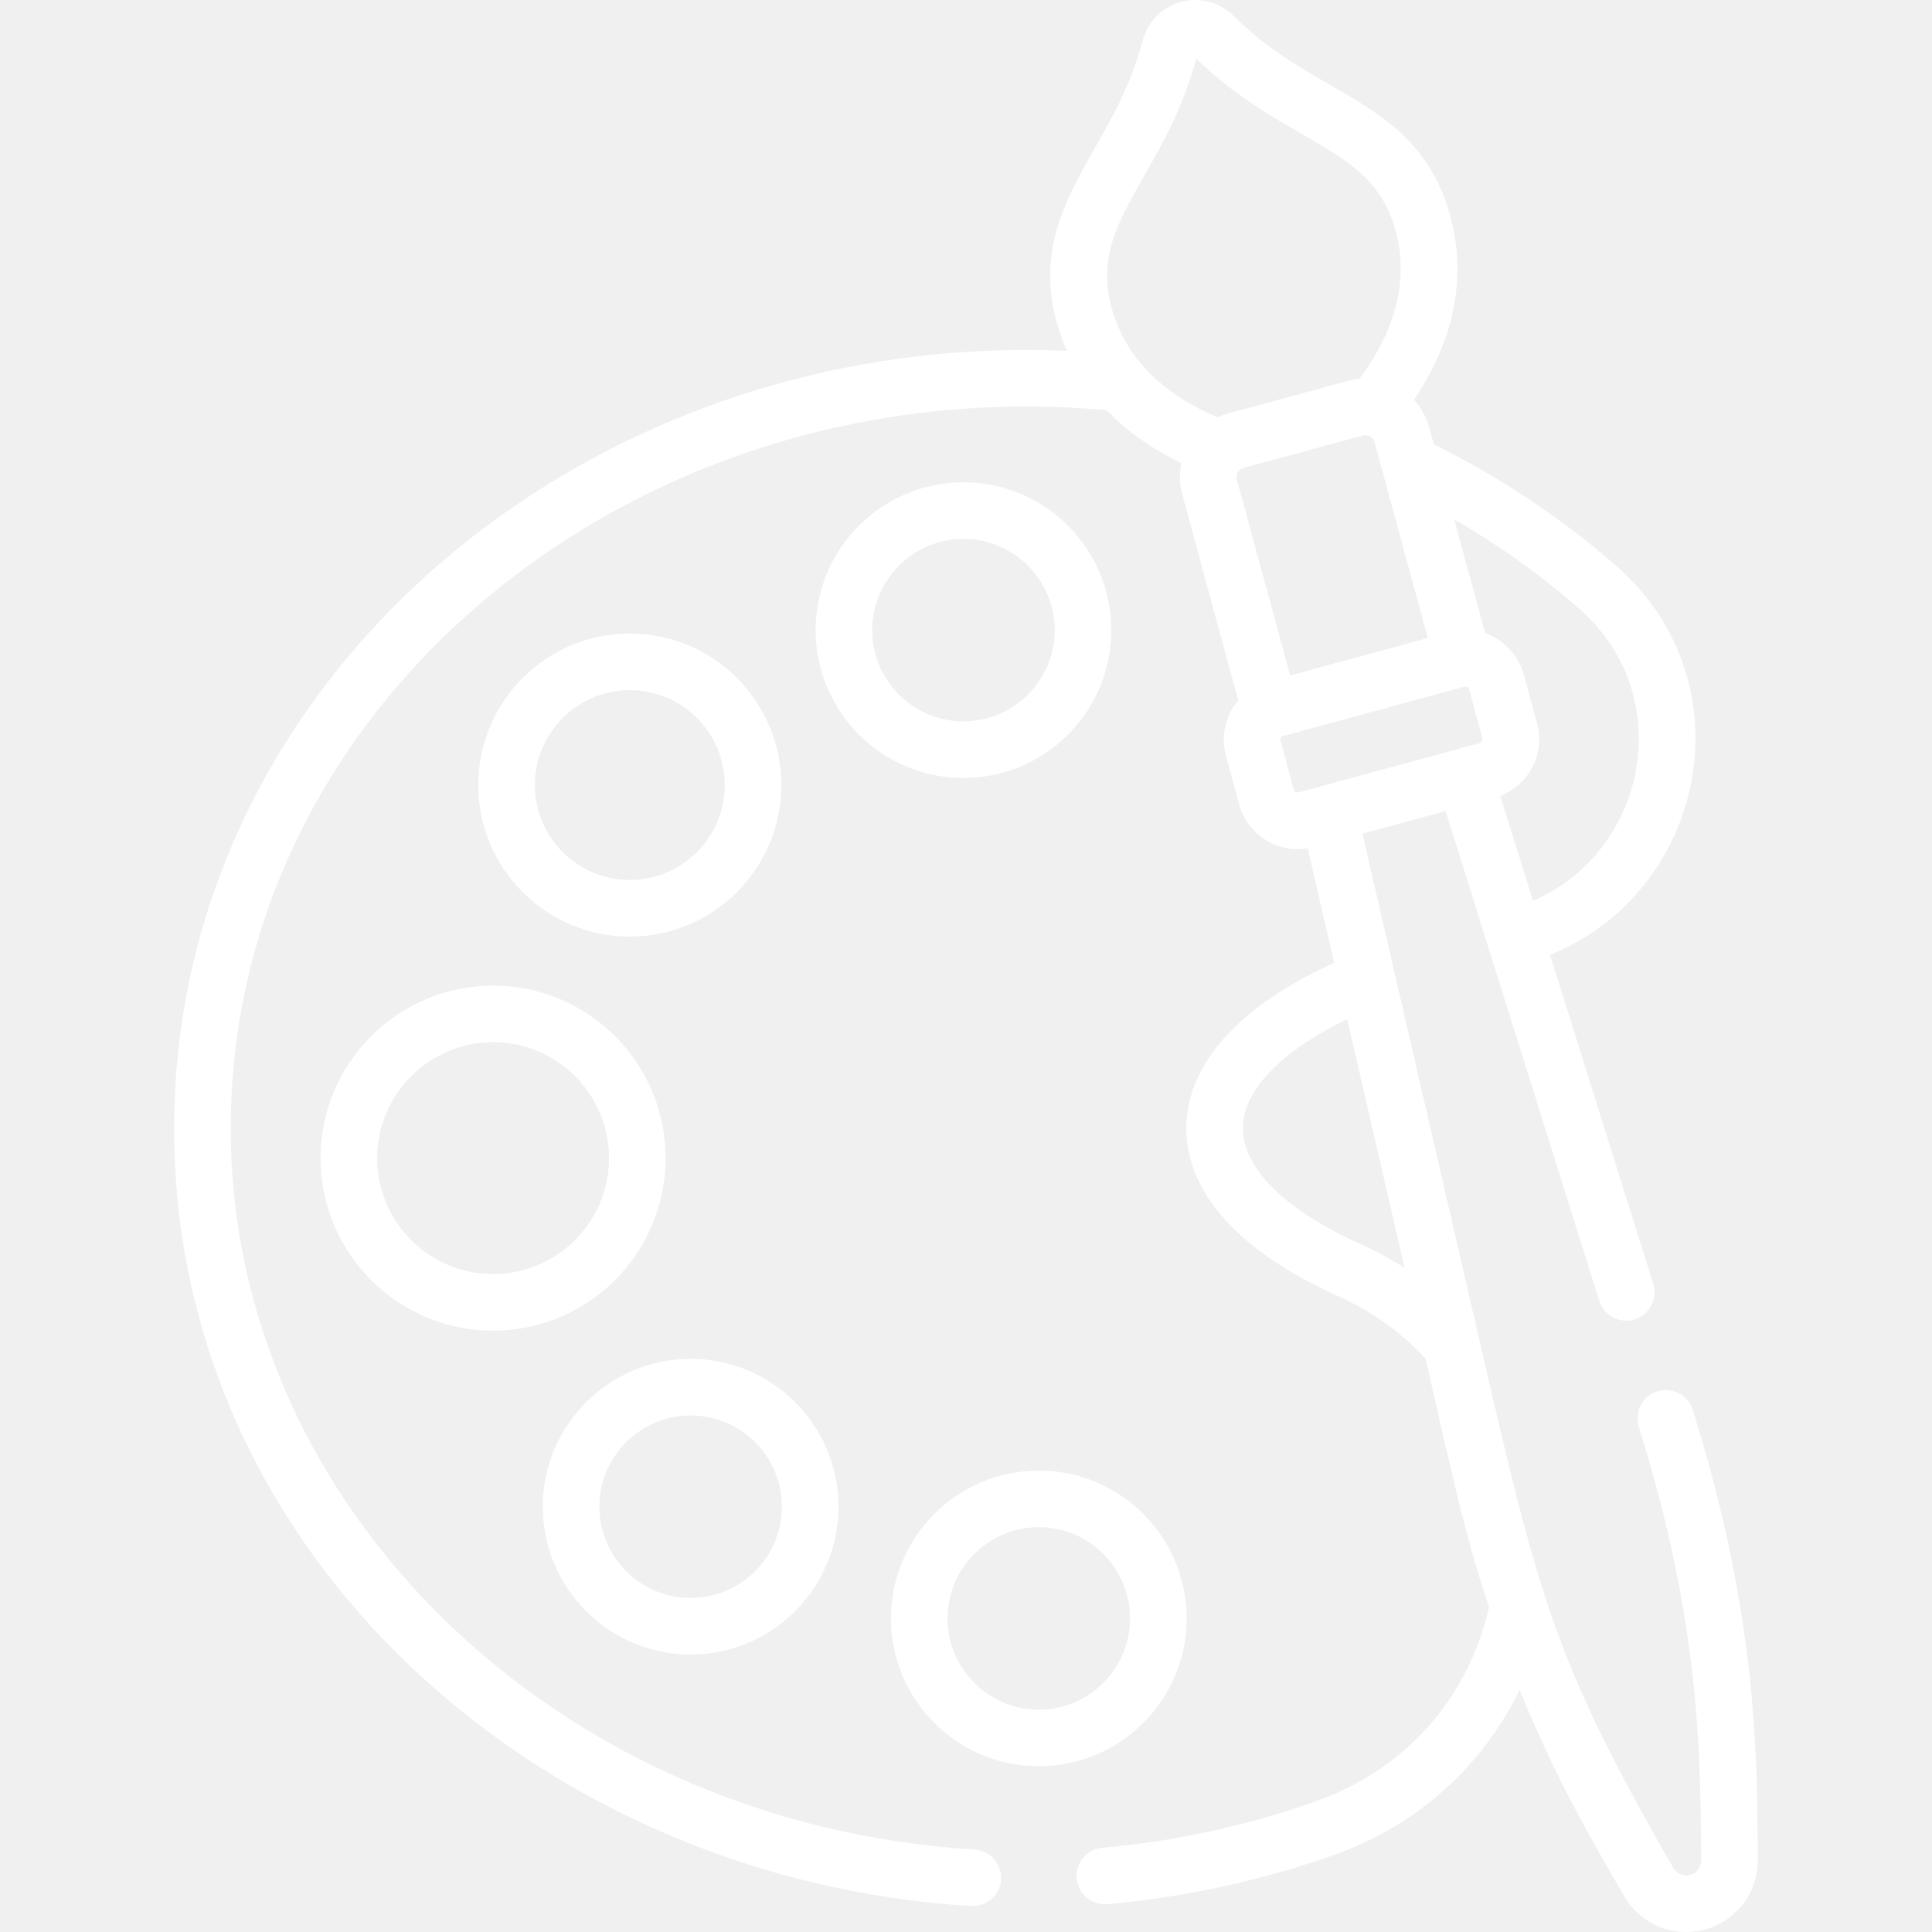
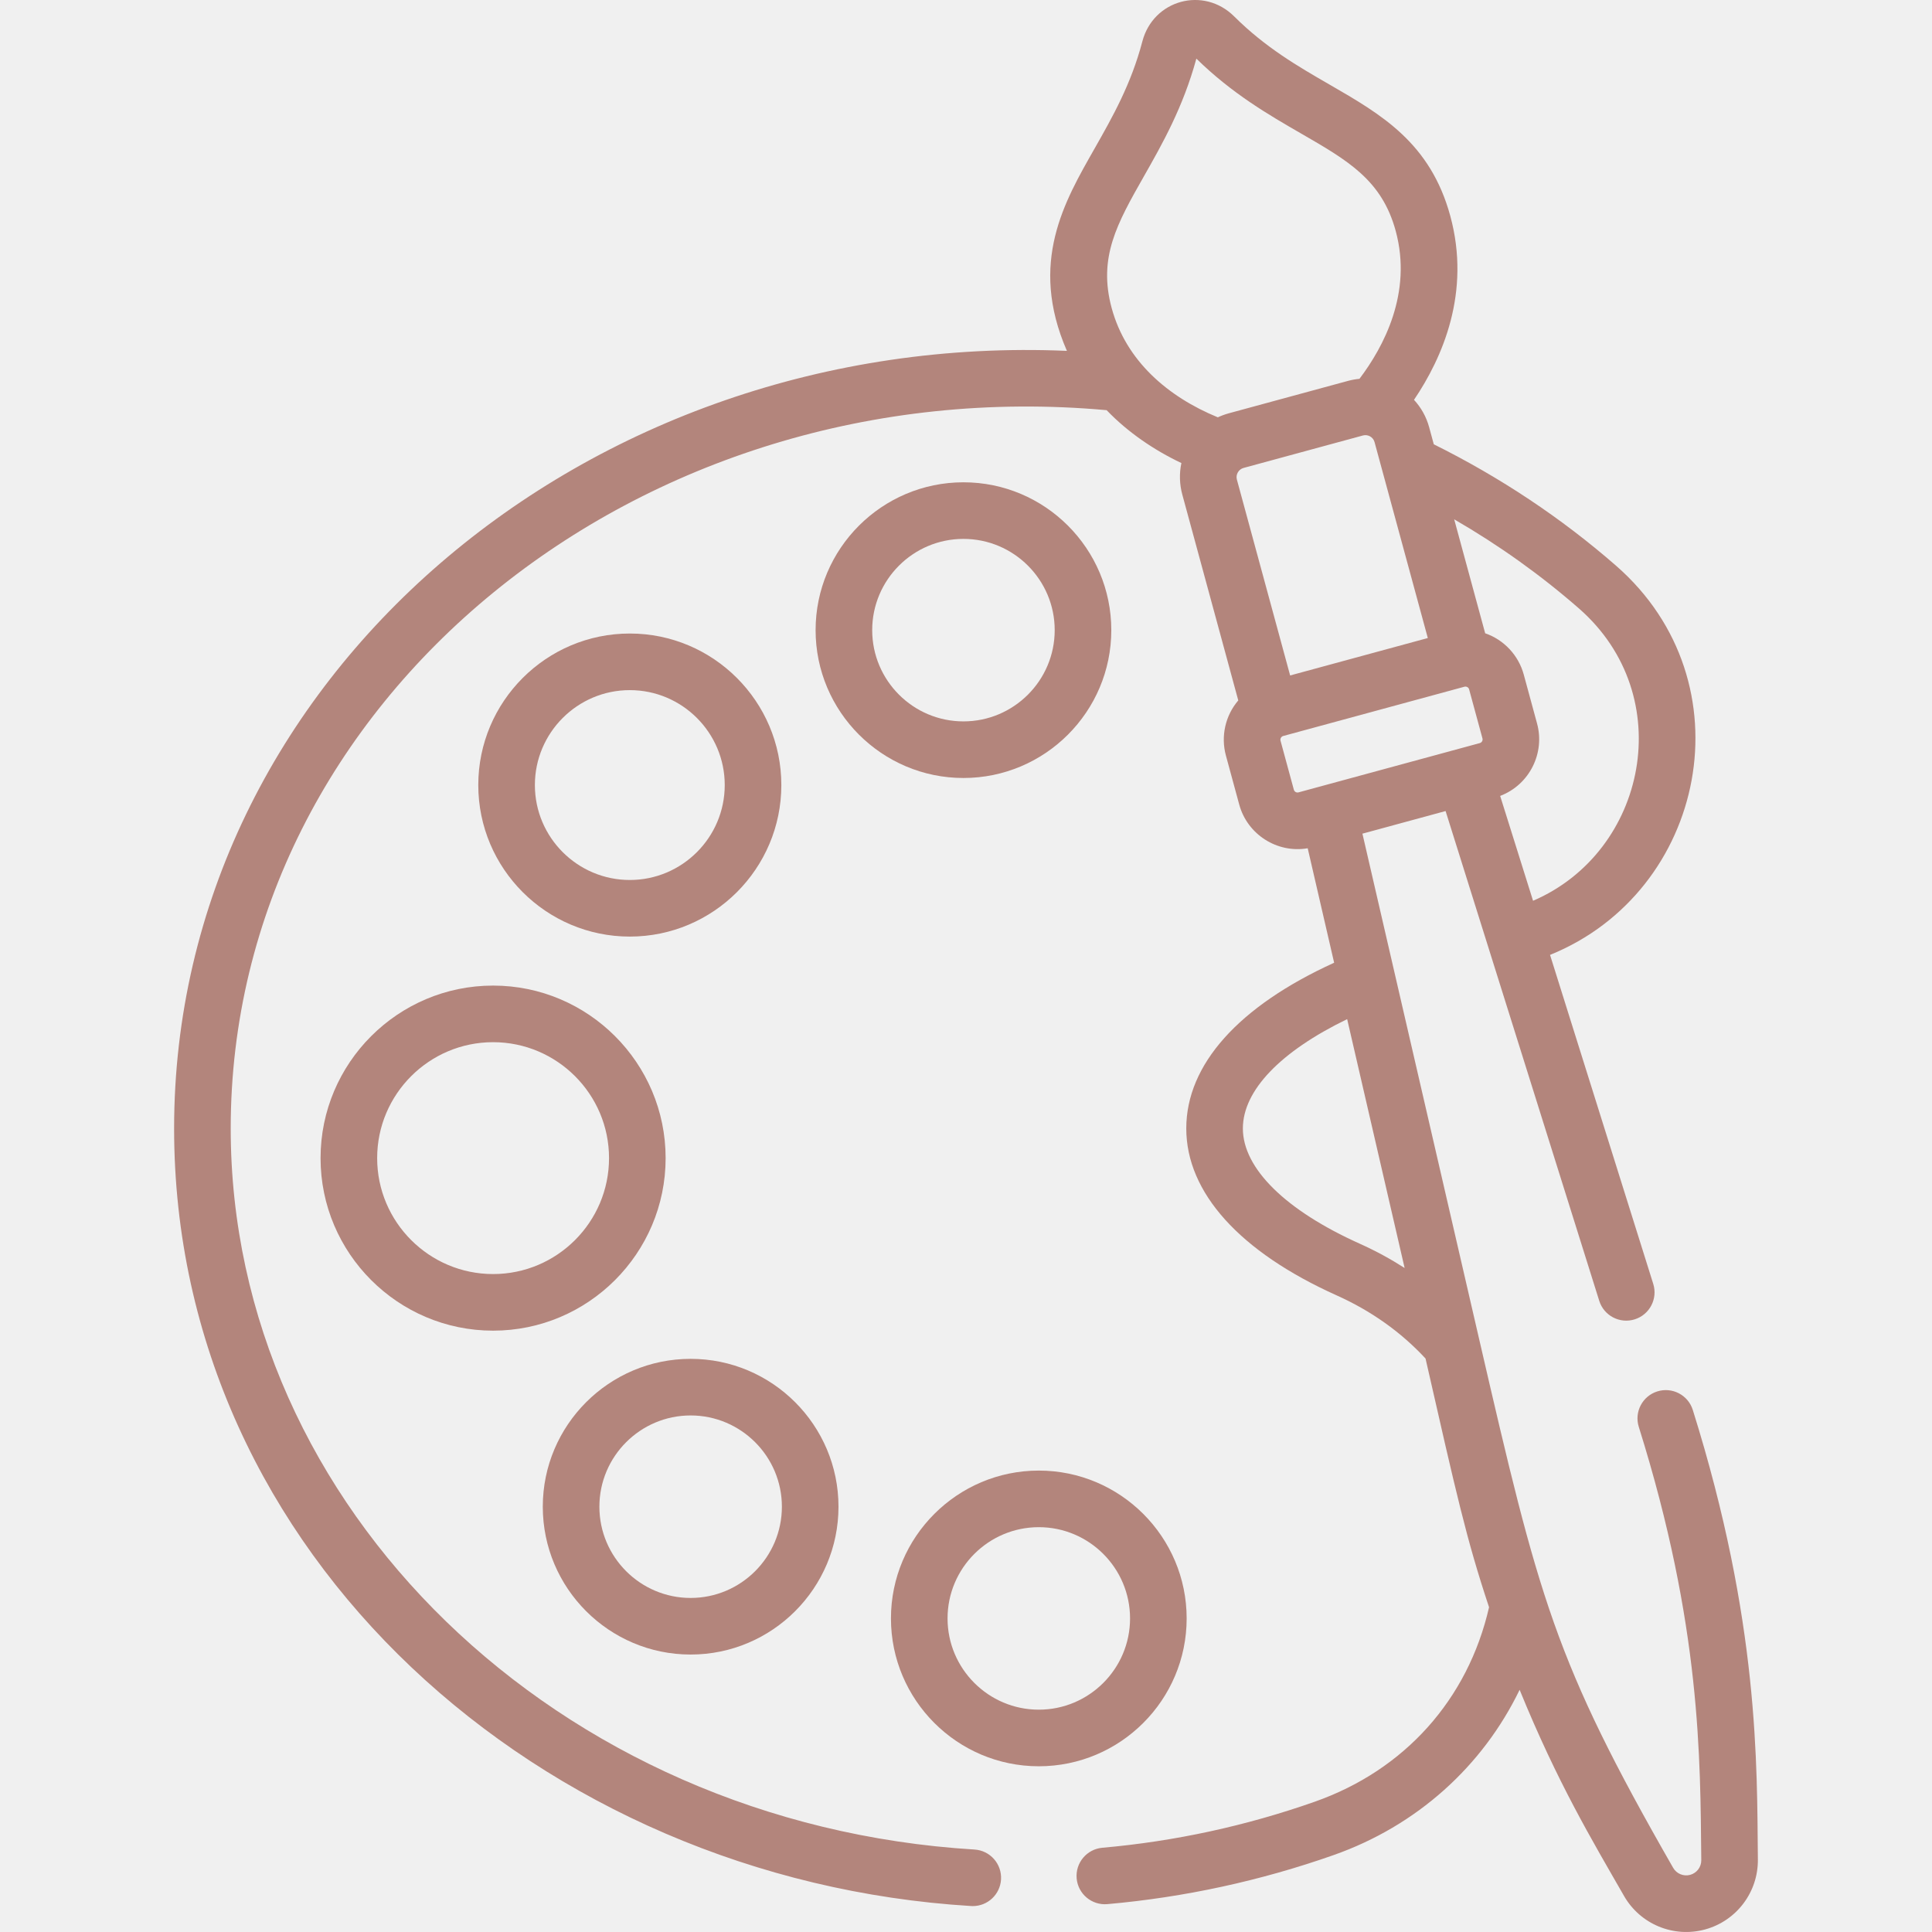
- <svg xmlns="http://www.w3.org/2000/svg" width="512" height="512" enable-background="new 0 0 512.006 512.006" fill="white" viewBox="0 0 512.01 512.01">
+ <svg xmlns="http://www.w3.org/2000/svg" width="512" height="512" enable-background="new 0 0 512.006 512.006" fill="#b3857c" viewBox="0 0 512.01 512.01">
  <path d="m166.91 248.21c22.143 0 40.157-18.015 40.157-40.158s-18.015-40.158-40.157-40.158c-22.144 0-40.158 18.015-40.158 40.158s18.014 40.158 40.158 40.158zm0-65.316c13.872 0 25.157 11.286 25.157 25.158s-11.285 25.158-25.157 25.158-25.158-11.286-25.158-25.158 11.286-25.158 25.158-25.158z" />
  <path d="m255.33 206.18c21.604 0 39.182-17.577 39.182-39.182s-17.577-39.182-39.182-39.182-39.183 17.577-39.183 39.182 17.578 39.182 39.183 39.182zm0-63.364c13.334 0 24.182 10.848 24.182 24.182s-10.848 24.182-24.182 24.182-24.183-10.848-24.183-24.182 10.849-24.182 24.183-24.182z" />
  <path d="m183.03 438.48c21.604 0 39.182-17.577 39.182-39.182s-17.577-39.182-39.182-39.182-39.183 17.577-39.183 39.182 17.578 39.182 39.183 39.182zm0-63.363c13.334 0 24.182 10.848 24.182 24.182s-10.848 24.182-24.182 24.182-24.183-10.848-24.183-24.182 10.849-24.182 24.183-24.182z" />
  <path d="m275.3 468.09c21.604 0 39.182-17.577 39.182-39.182s-17.577-39.182-39.182-39.182-39.183 17.577-39.183 39.182 17.577 39.182 39.183 39.182zm0-63.364c13.334 0 24.182 10.848 24.182 24.182s-10.848 24.182-24.182 24.182-24.183-10.848-24.183-24.182 10.849-24.182 24.183-24.182z" />
  <path d="m84.953 306.92c0 25.213 20.512 45.725 45.725 45.725s45.725-20.512 45.725-45.725-20.512-45.725-45.725-45.725-45.725 20.512-45.725 45.725zm45.725-30.725c16.941 0 30.725 13.783 30.725 30.725s-13.783 30.725-30.725 30.725-30.725-13.783-30.725-30.725 13.783-30.725 30.725-30.725z" />
  <path d="m46.142 299.061c0 113.139 97.467 199.138 211.203 206.066.155.009.31.014.463.014 3.934 0 7.237-3.065 7.479-7.044.252-4.134-2.896-7.69-7.03-7.942-110.532-6.733-197.115-90.671-197.115-191.094 0-113.779 108.333-201.572 232.132-190.358 5.632 5.869 12.562 10.573 19.814 14.016-.595 2.741-.491 5.665.229 8.308l14.844 54.597c-3.456 4.039-4.657 9.538-3.278 14.601l3.533 12.998c2.149 7.917 10.06 12.981 18.146 11.579l7.006 30.339c-25.334 11.541-39.187 26.996-39.187 43.921 0 16.985 14.158 32.697 39.866 44.239 9.142 4.104 17.053 9.729 23.542 16.732 8.25 36.216 10.787 47.707 16.834 65.913-5.598 24.418-22.336 43.136-46.187 51.535-18.198 6.408-37.138 10.513-56.293 12.201-4.126.364-7.177 4.003-6.813 8.129.363 4.127 4.016 7.172 8.129 6.813 20.404-1.798 40.578-6.17 59.959-12.995 22.063-7.769 39.483-23.509 49.307-43.805 10.03 24.608 19.172 39.815 27.671 54.636 4.296 7.495 13.12 11.147 21.459 8.88 8.337-2.267 14.097-9.883 14.009-18.523-.258-25.124.404-62.891-17.248-119.162-1.24-3.952-5.447-6.151-9.401-4.911-3.952 1.24-6.15 5.449-4.911 9.401 16.57 52.816 16.284 87.857 16.561 114.826.02 1.816-1.191 3.417-2.944 3.894-1.75.477-3.608-.291-4.512-1.867-31.556-55.031-35.532-71.354-51.44-140.232 0 0-30.904-133.833-30.904-133.834l22.039-5.992 11.17 35.604v.001l29.55 94.192c1.24 3.952 5.446 6.151 9.401 4.911 3.952-1.24 6.151-5.449 4.911-9.401l-27.351-87.183c41.323-16.743 52.882-72.241 17.505-103.134-14.497-12.659-30.748-23.457-48.312-32.184l-1.227-4.512c-.749-2.758-2.134-5.231-4.019-7.272 7.571-11.179 15.125-28.469 9.624-48.703-5.281-19.421-18.264-26.914-32.008-34.846-8.336-4.811-16.956-9.786-25.272-18.063-8.081-8.039-21.429-4.428-24.33 6.614-2.98 11.349-7.896 20.004-12.648 28.374-7.923 13.953-17.572 30.191-7.352 53.648-127.314-5.481-236.604 86.862-236.604 206.075zm326.105 36.976c-3.739-2.397-7.688-4.549-11.856-6.42-19.708-8.849-31.011-19.986-31.011-30.556 0-10.062 9.958-20.399 27.638-28.975zm46.175-174.807c26.551 23.185 17.988 64.539-12.139 77.489-7.747-24.692-5.646-17.997-8.717-27.786 7.845-3.003 11.893-11.41 9.784-19.172l-3.533-12.998c-1.385-5.089-5.228-9.21-10.221-10.931l-8.212-30.203c11.824 6.837 22.889 14.738 33.038 23.601zm-30.315 20.761.003-.001c.482-.13 1.076.134 1.231.708l3.533 12.997c.146.536-.172 1.09-.707 1.235-10.036 2.729-38.893 10.574-48.043 13.062-.524.146-1.086-.162-1.235-.707l-3.533-12.998c-.155-.573.238-1.108.707-1.235zm-9.715-12.903-36.485 9.919-14.115-51.917c-.365-1.335.472-2.726 1.762-3.078l31.646-8.604c1.229-.337 2.689.334 3.077 1.762 4.642 17.075 1.386 5.099 14.115 51.918zm-75.25-122.341c4.882-8.596 10.4-18.315 13.913-31.21 9.524 9.325 19.222 14.921 27.796 19.87 12.408 7.161 21.373 12.334 25.031 25.79 4.471 16.442-3.226 30.778-9.602 39.195-.966.087-2.097.293-3.017.543l-31.646 8.604c-.965.262-2.071.679-2.873 1.058-13.267-5.445-24.335-14.98-28.129-28.936-3.658-13.456 1.453-22.457 8.527-34.914z" />
</svg>
